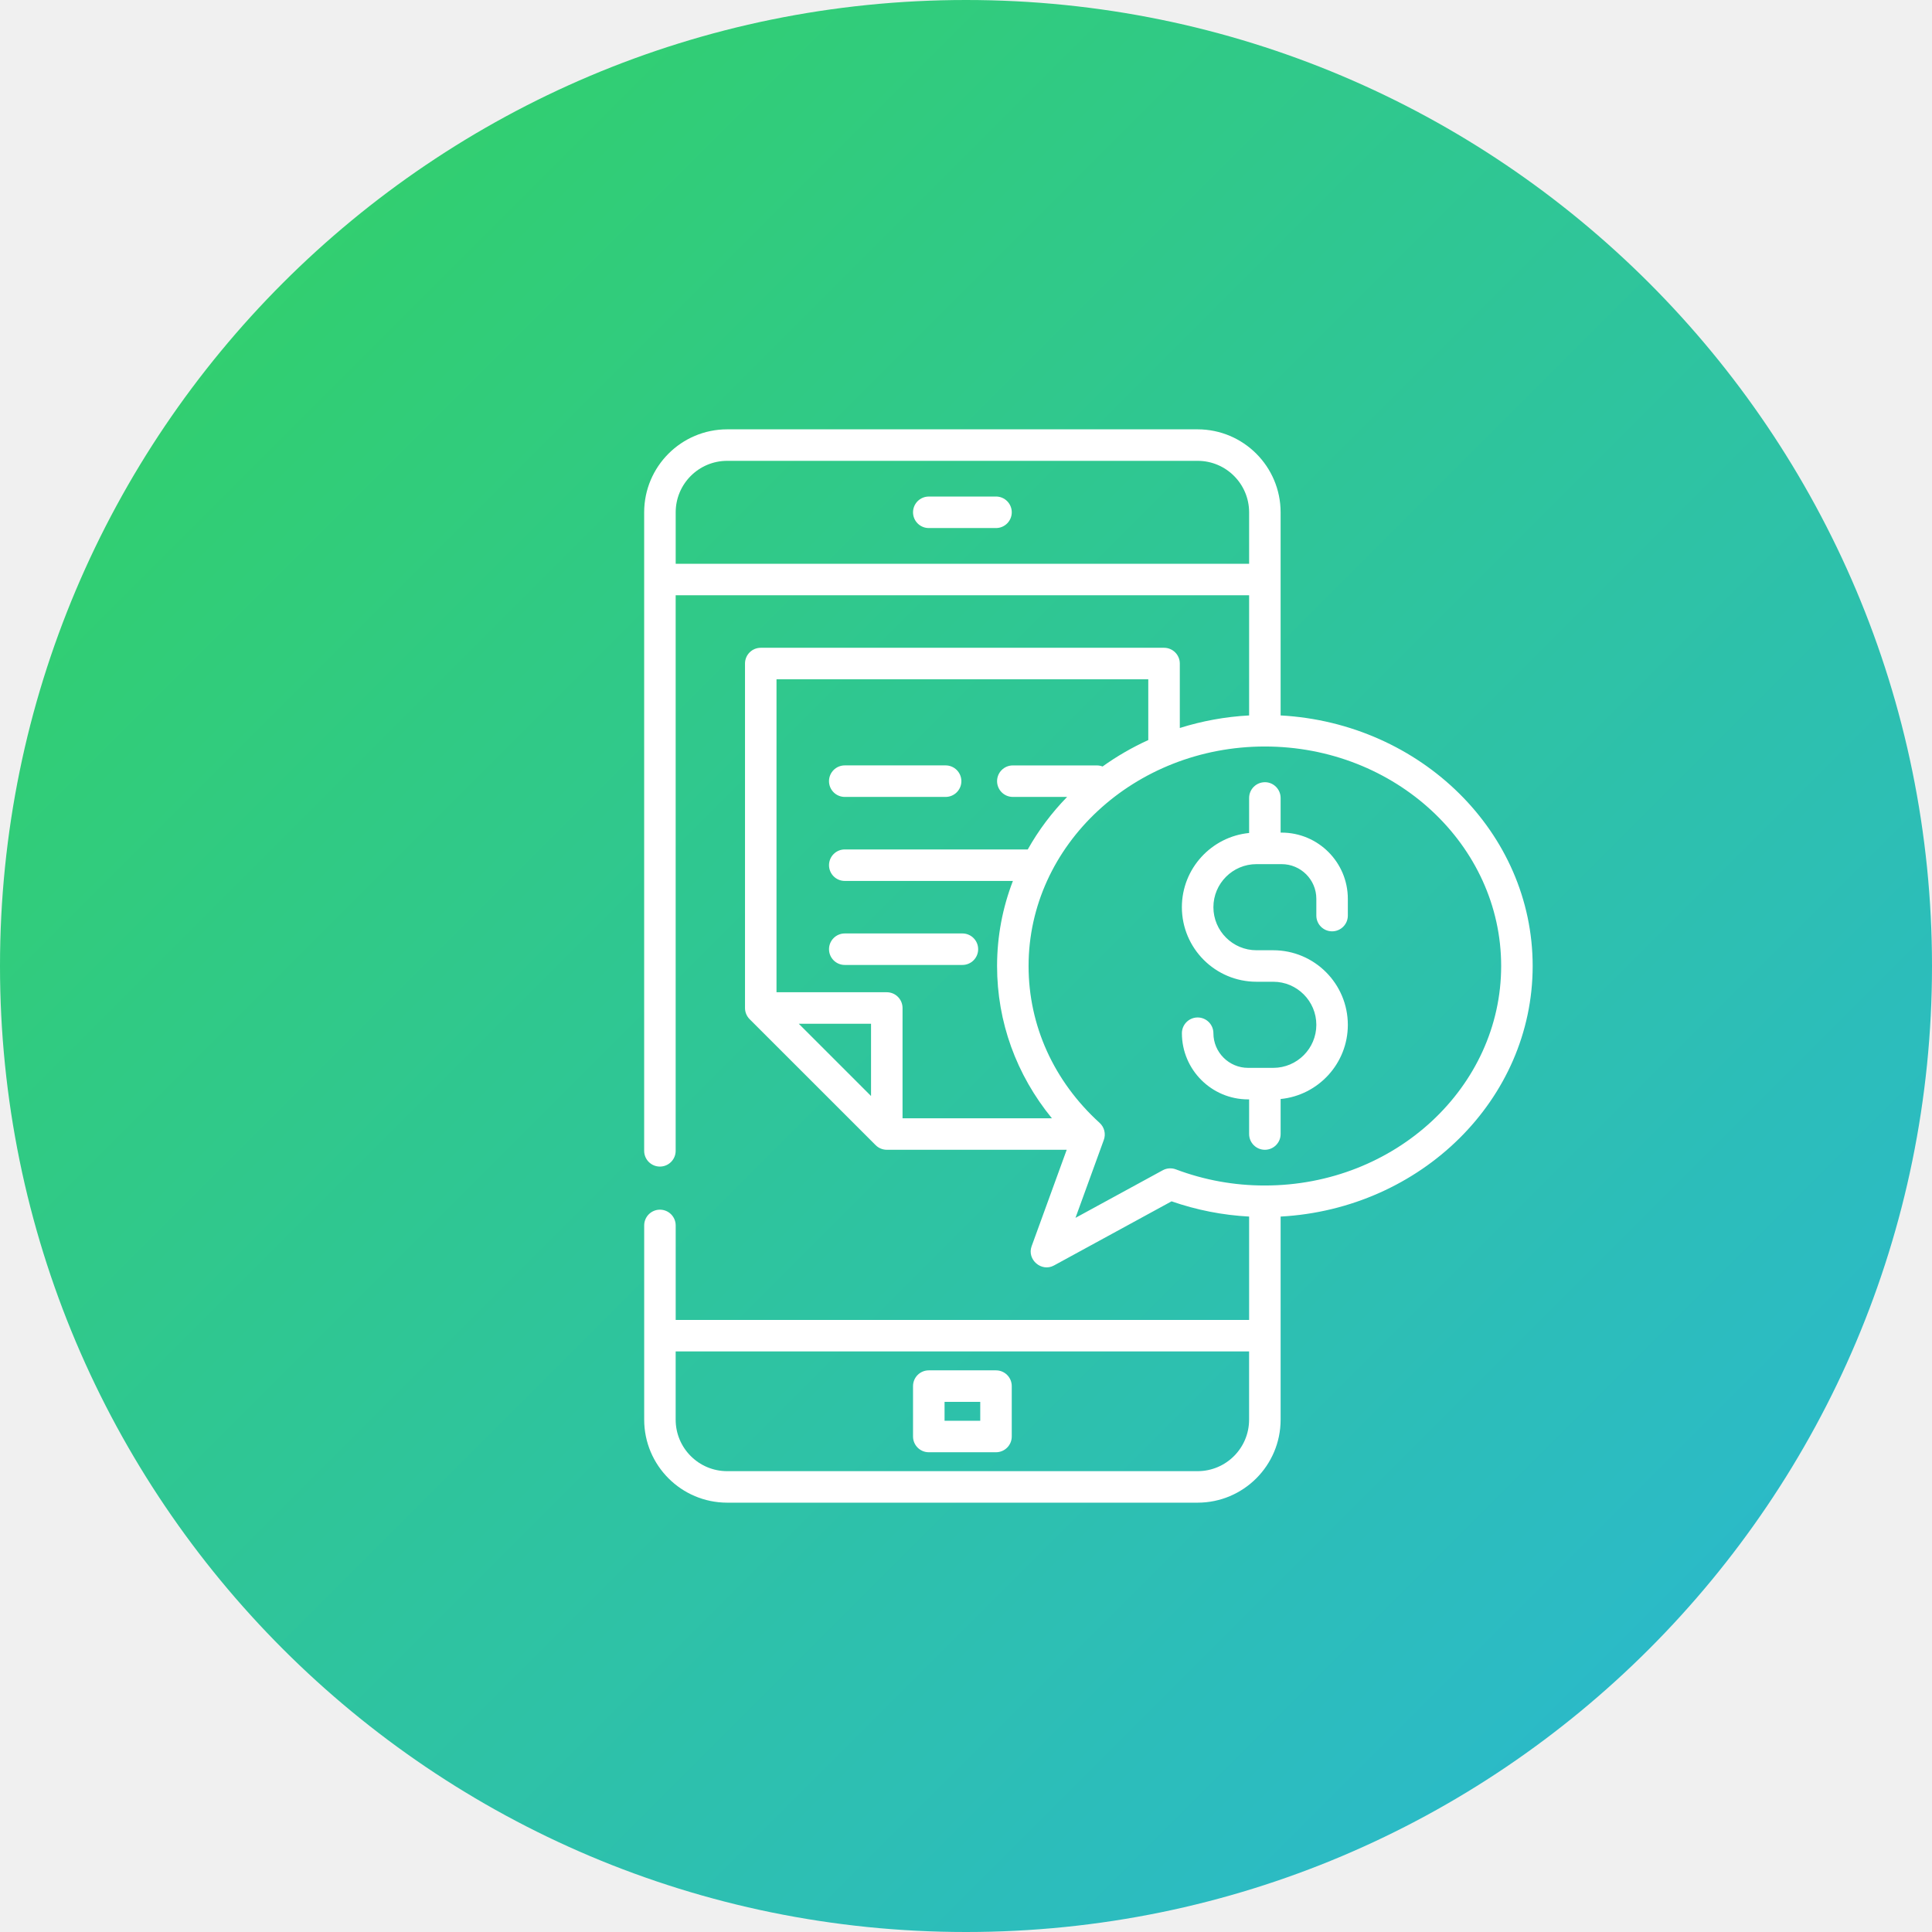
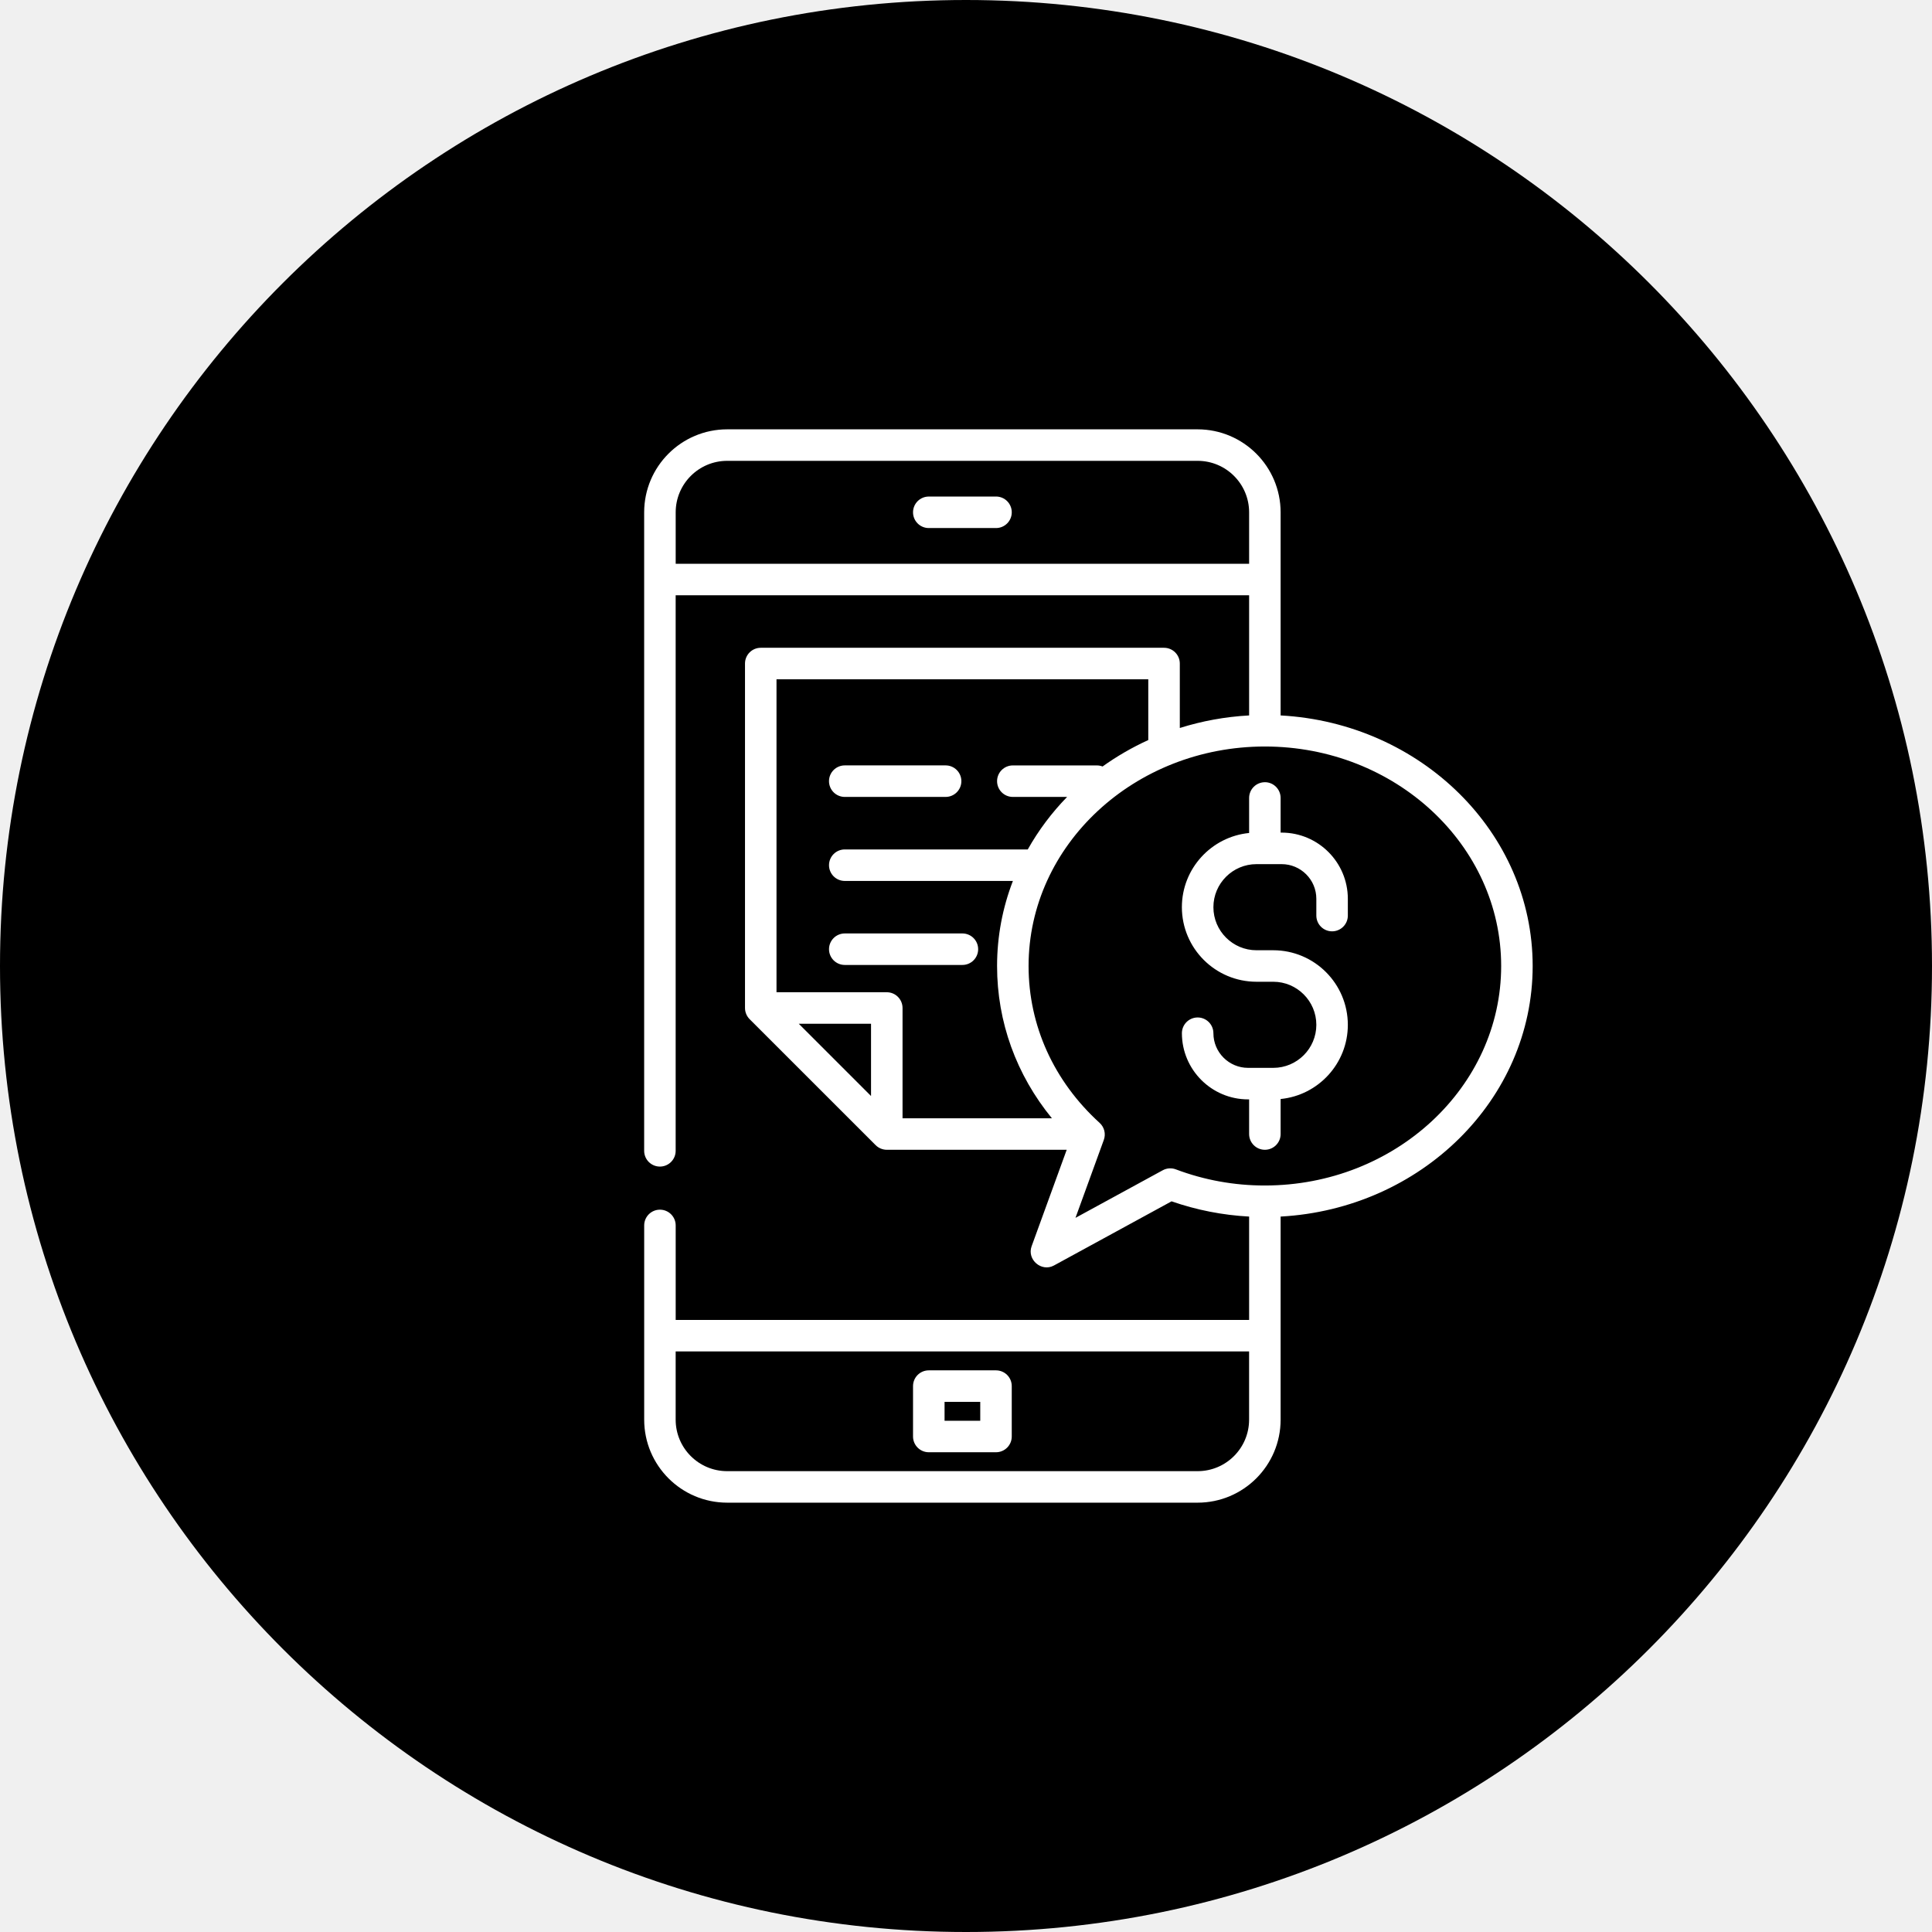
<svg xmlns="http://www.w3.org/2000/svg" width="72" height="72">
  <defs>
    <linearGradient id="a" x1="0%" x2="99.58%" y1="0%" y2="99.58%">
-       <stop offset="0%" stop-color="#33D35E" />
-       <stop offset="100%" stop-color="#2AB6D9" />
+       <stop offset="0%" stopColor="#33D35E" />
+       <stop offset="100%" stopColor="#2AB6D9" />
    </linearGradient>
  </defs>
-   <g fill="none" fill-rule="evenodd">
+   <g fill="none" fillRule="evenodd">
    <circle cx="36" cy="36" r="36" fill="url(#a)" />
-     <path fill="#FFF" fill-rule="nonzero" d="M44.633 16a3.096 3.096 0 013.092 3.092v7.57c5.23.286 9.393 4.365 9.393 9.338 0 4.973-4.162 9.052-9.393 9.338v7.57A3.095 3.095 0 0144.633 56H27.099a3.095 3.095 0 01-3.092-3.092v-7.24a.587.587 0 111.174 0v3.522h21.37v-3.852a10.479 10.479 0 01-2.89-.568l-4.383 2.391c-.466.254-1.013-.22-.833-.716l1.308-3.596h-6.705a.592.592 0 01-.415-.172l-4.697-4.696a.593.593 0 01-.172-.415V24.728c0-.324.263-.587.587-.587h15.03c.324 0 .587.263.587.587v2.402c.819-.258 1.685-.419 2.583-.468v-4.478H25.18v20.704a.587.587 0 11-1.174 0V19.092A3.096 3.096 0 0127.099 16zm1.918 34.364H25.18v2.544a1.92 1.92 0 001.918 1.918h17.534a1.92 1.92 0 001.918-1.918v-2.544zm-9.433.705c.325 0 .587.262.587.587v1.878a.587.587 0 01-.587.587h-2.505a.587.587 0 01-.587-.587v-1.878c0-.325.263-.587.587-.587zm-.587 1.174h-1.33v.704h1.33v-.704zM47.138 27.82c-4.856 0-8.806 3.67-8.806 8.18 0 2.217.94 4.293 2.647 5.846.177.16.239.41.157.635l-1.056 2.905 3.251-1.773a.587.587 0 01.49-.034 9.343 9.343 0 003.317.601c4.856 0 8.806-3.67 8.806-8.18s-3.95-8.18-8.806-8.18zm0 1.33c.324 0 .587.264.587.588v1.291h.04a2.469 2.469 0 012.465 2.466v.626a.587.587 0 11-1.174 0v-.626c0-.712-.58-1.291-1.292-1.291h-.94c-.884 0-1.604.72-1.604 1.604 0 .885.72 1.605 1.605 1.605h.626a2.782 2.782 0 012.779 2.779c0 1.44-1.1 2.627-2.505 2.765v1.305a.587.587 0 11-1.174 0v-1.291h-.04a2.469 2.469 0 01-2.465-2.466.587.587 0 111.174 0c0 .712.58 1.291 1.292 1.291h.939c.885 0 1.605-.72 1.605-1.604 0-.885-.72-1.605-1.605-1.605h-.626a2.782 2.782 0 01-2.78-2.779c0-1.44 1.102-2.627 2.506-2.765v-1.305c0-.324.263-.587.587-.587zm-4.345-3.835H28.938v11.663h4.11c.324 0 .587.263.587.588v4.11h5.567c-1.327-1.622-2.044-3.593-2.044-5.676 0-1.112.208-2.18.59-3.17h-6.266a.587.587 0 110-1.174h6.82c.399-.711.893-1.369 1.466-1.957h-2.023a.587.587 0 110-1.174h3.13c.076 0 .148.014.214.04.53-.38 1.1-.71 1.704-.985v-2.265zM32.461 38.153h-2.692l2.692 2.692v-2.692zm3.405-3.366a.587.587 0 110 1.174h-4.384a.587.587 0 110-1.174zm-.626-6.263a.587.587 0 110 1.175h-3.758a.587.587 0 110-1.175zm9.393-11.35H27.099a1.92 1.92 0 00-1.918 1.918v1.918h21.37v-1.918a1.92 1.92 0 00-1.918-1.918zm-7.515 1.33a.587.587 0 110 1.175h-2.505a.587.587 0 110-1.174z" />
+     <path fill="#FFF" fillRule="nonzero" d="M44.633 16a3.096 3.096 0 013.092 3.092v7.57c5.23.286 9.393 4.365 9.393 9.338 0 4.973-4.162 9.052-9.393 9.338v7.57A3.095 3.095 0 0144.633 56H27.099a3.095 3.095 0 01-3.092-3.092v-7.24a.587.587 0 111.174 0v3.522h21.37v-3.852a10.479 10.479 0 01-2.89-.568l-4.383 2.391c-.466.254-1.013-.22-.833-.716l1.308-3.596h-6.705a.592.592 0 01-.415-.172l-4.697-4.696a.593.593 0 01-.172-.415V24.728c0-.324.263-.587.587-.587h15.03c.324 0 .587.263.587.587v2.402c.819-.258 1.685-.419 2.583-.468v-4.478H25.18v20.704a.587.587 0 11-1.174 0V19.092A3.096 3.096 0 0127.099 16zm1.918 34.364H25.18v2.544a1.92 1.92 0 001.918 1.918h17.534a1.92 1.92 0 001.918-1.918v-2.544zm-9.433.705c.325 0 .587.262.587.587v1.878a.587.587 0 01-.587.587h-2.505a.587.587 0 01-.587-.587v-1.878c0-.325.263-.587.587-.587zm-.587 1.174h-1.33v.704h1.33v-.704zM47.138 27.82c-4.856 0-8.806 3.67-8.806 8.18 0 2.217.94 4.293 2.647 5.846.177.16.239.41.157.635l-1.056 2.905 3.251-1.773a.587.587 0 01.49-.034 9.343 9.343 0 003.317.601c4.856 0 8.806-3.67 8.806-8.18s-3.95-8.18-8.806-8.18zm0 1.33c.324 0 .587.264.587.588v1.291h.04a2.469 2.469 0 012.465 2.466v.626a.587.587 0 11-1.174 0v-.626c0-.712-.58-1.291-1.292-1.291h-.94c-.884 0-1.604.72-1.604 1.604 0 .885.72 1.605 1.605 1.605h.626a2.782 2.782 0 012.779 2.779c0 1.44-1.1 2.627-2.505 2.765v1.305a.587.587 0 11-1.174 0v-1.291h-.04a2.469 2.469 0 01-2.465-2.466.587.587 0 111.174 0c0 .712.58 1.291 1.292 1.291h.939c.885 0 1.605-.72 1.605-1.604 0-.885-.72-1.605-1.605-1.605h-.626a2.782 2.782 0 01-2.78-2.779c0-1.44 1.102-2.627 2.506-2.765v-1.305c0-.324.263-.587.587-.587zm-4.345-3.835H28.938v11.663h4.11c.324 0 .587.263.587.588v4.11h5.567c-1.327-1.622-2.044-3.593-2.044-5.676 0-1.112.208-2.18.59-3.17h-6.266a.587.587 0 110-1.174h6.82c.399-.711.893-1.369 1.466-1.957h-2.023a.587.587 0 110-1.174h3.13c.076 0 .148.014.214.04.53-.38 1.1-.71 1.704-.985v-2.265zM32.461 38.153h-2.692l2.692 2.692v-2.692zm3.405-3.366a.587.587 0 110 1.174h-4.384a.587.587 0 110-1.174zm-.626-6.263a.587.587 0 110 1.175h-3.758a.587.587 0 110-1.175zm9.393-11.35H27.099a1.92 1.92 0 00-1.918 1.918v1.918h21.37v-1.918a1.92 1.92 0 00-1.918-1.918zm-7.515 1.33a.587.587 0 110 1.175h-2.505a.587.587 0 110-1.174z" />
  </g>
</svg>
